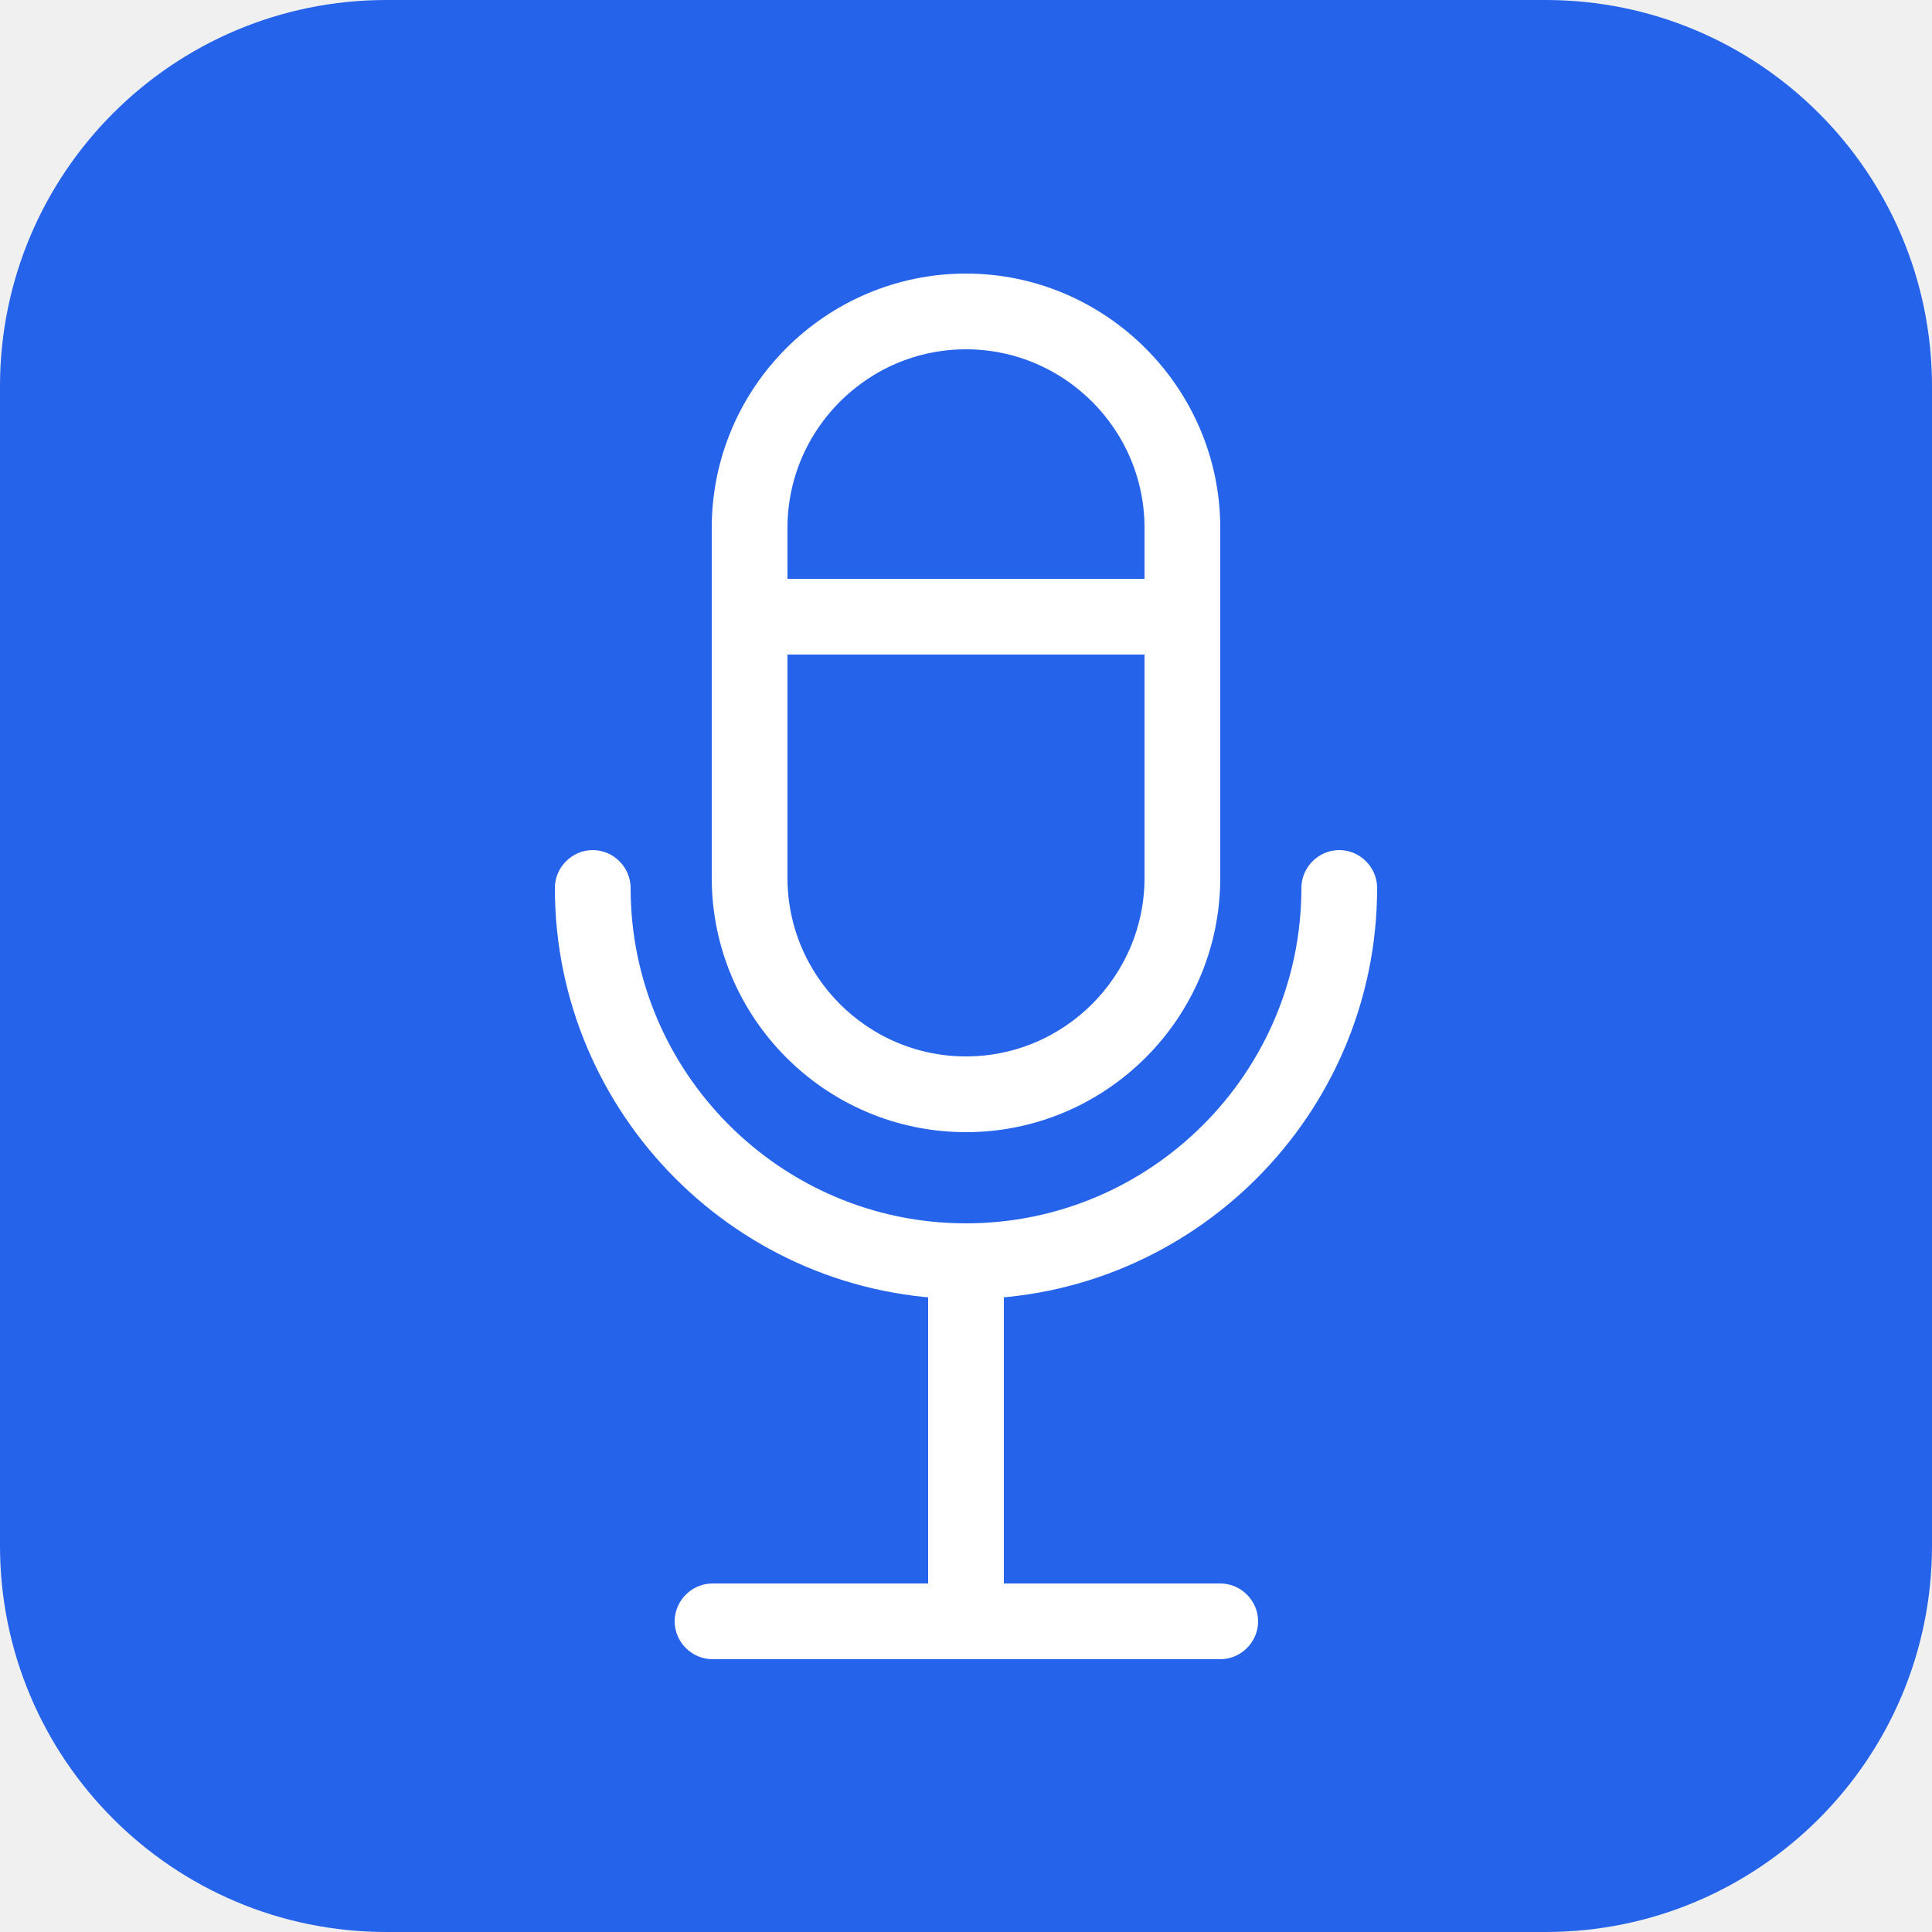
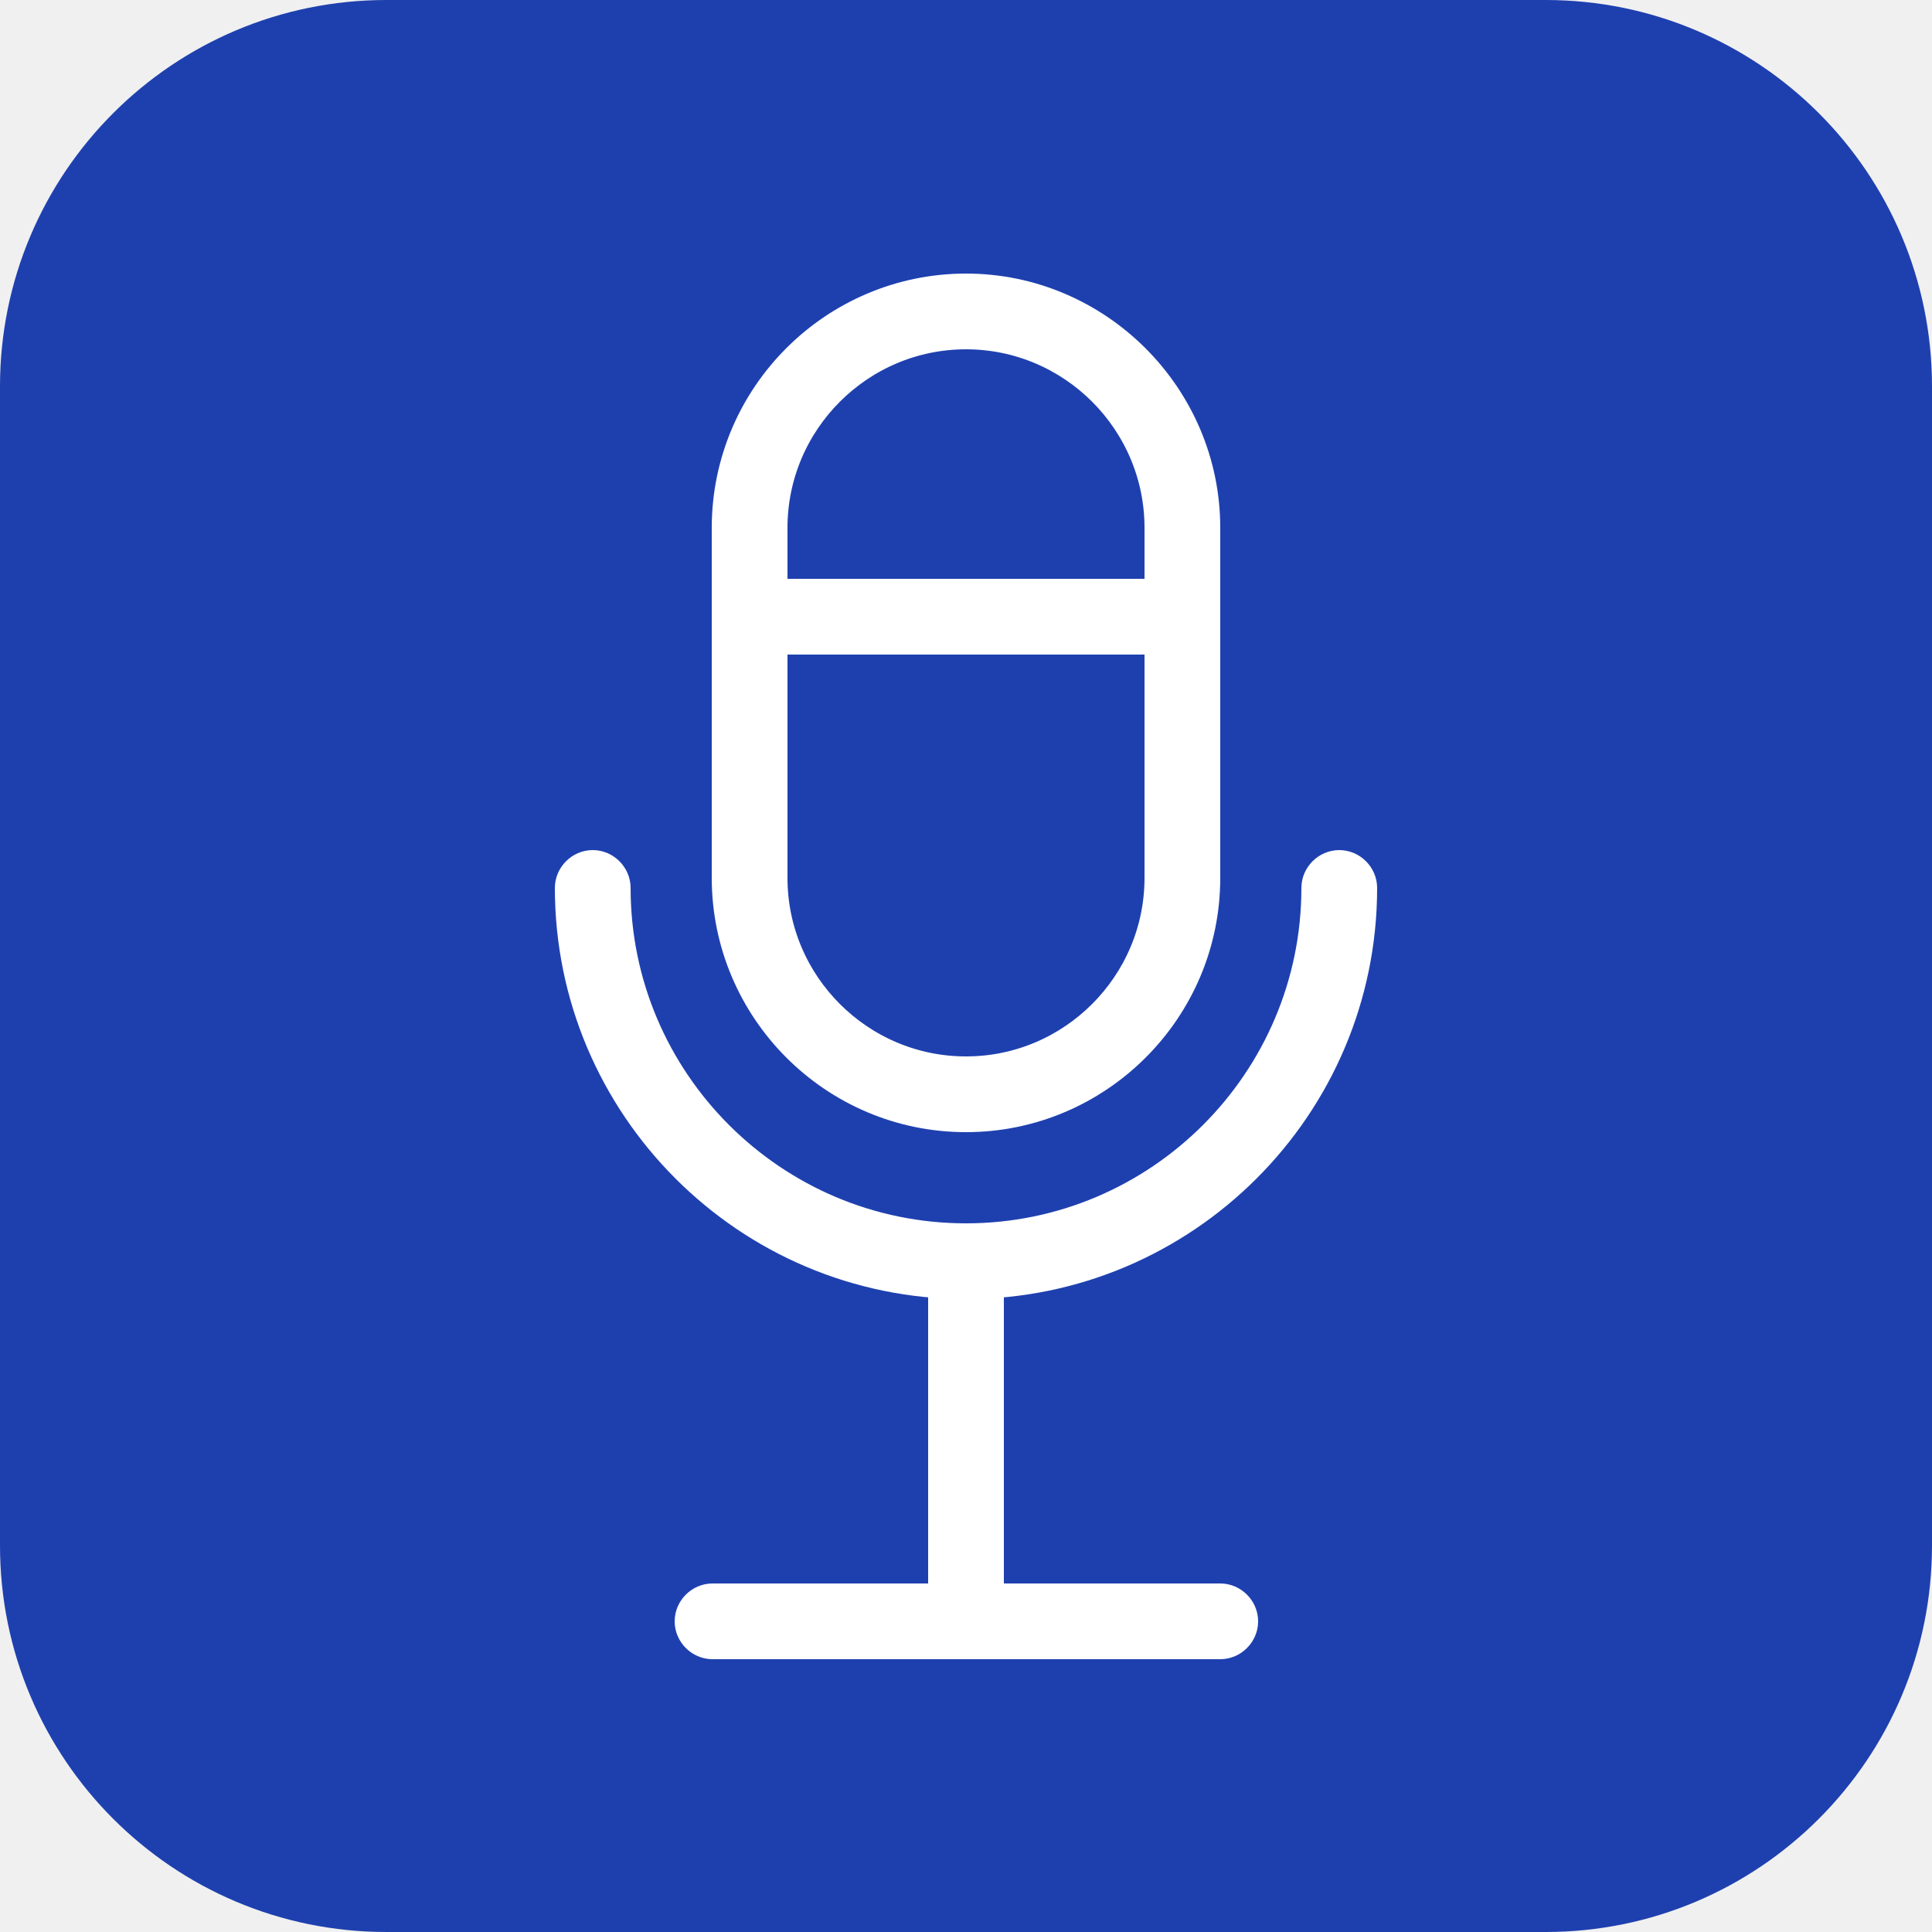
<svg xmlns="http://www.w3.org/2000/svg" id="_레이어_1" data-name="레이어 1" viewBox="0 0 25 25">
  <defs>
    <style>
      .cls-1 {
        fill: #fff;
        stroke: #fff;
        stroke-miterlimit: 10;
        stroke-width: .5px;
      }

      .cls-2 {
-         fill: #2563eb;
+         fill: #1e40af;
      }
    </style>
  </defs>
  <rect class="cls-2" width="25" height="25" rx="5" ry="5" />
  <g>
    <path class="cls-1" d="M12.5,14.4c-1.68,0-3.04-1.37-3.04-3.04v-4.53c0-1.68,1.37-3.04,3.04-3.04s3.04,1.37,3.04,3.04v4.53c0,1.68-1.37,3.04-3.04,3.04ZM12.5,4.27c-1.41,0-2.56,1.15-2.56,2.56v4.53c0,1.41,1.15,2.56,2.56,2.56s2.56-1.15,2.56-2.56v-4.53c0-1.41-1.15-2.56-2.56-2.56Z" />
    <path class="cls-1" d="M12.5,16.56c-2.8,0-5.07-2.28-5.07-5.07,0-.13.11-.24.24-.24s.24.11.24.24c0,2.53,2.06,4.59,4.59,4.59s4.59-2.06,4.59-4.59c0-.13.11-.24.24-.24s.24.11.24.24c0,2.8-2.28,5.07-5.07,5.07Z" />
    <path class="cls-1" d="M12.5,21.22c-.13,0-.24-.11-.24-.24v-4.66c0-.13.11-.24.24-.24s.24.11.24.24v4.66c0,.13-.11.24-.24.24Z" />
    <path class="cls-1" d="M15.79,21.22h-6.57c-.13,0-.24-.11-.24-.24s.11-.24.24-.24h6.57c.13,0,.24.11.24.24s-.11.24-.24.24Z" />
    <path class="cls-1" d="M15.14,8.22h-5.44c-.13,0-.24-.11-.24-.24s.11-.24.24-.24h5.44c.13,0,.24.11.24.24s-.11.24-.24.24Z" />
  </g>
</svg>
